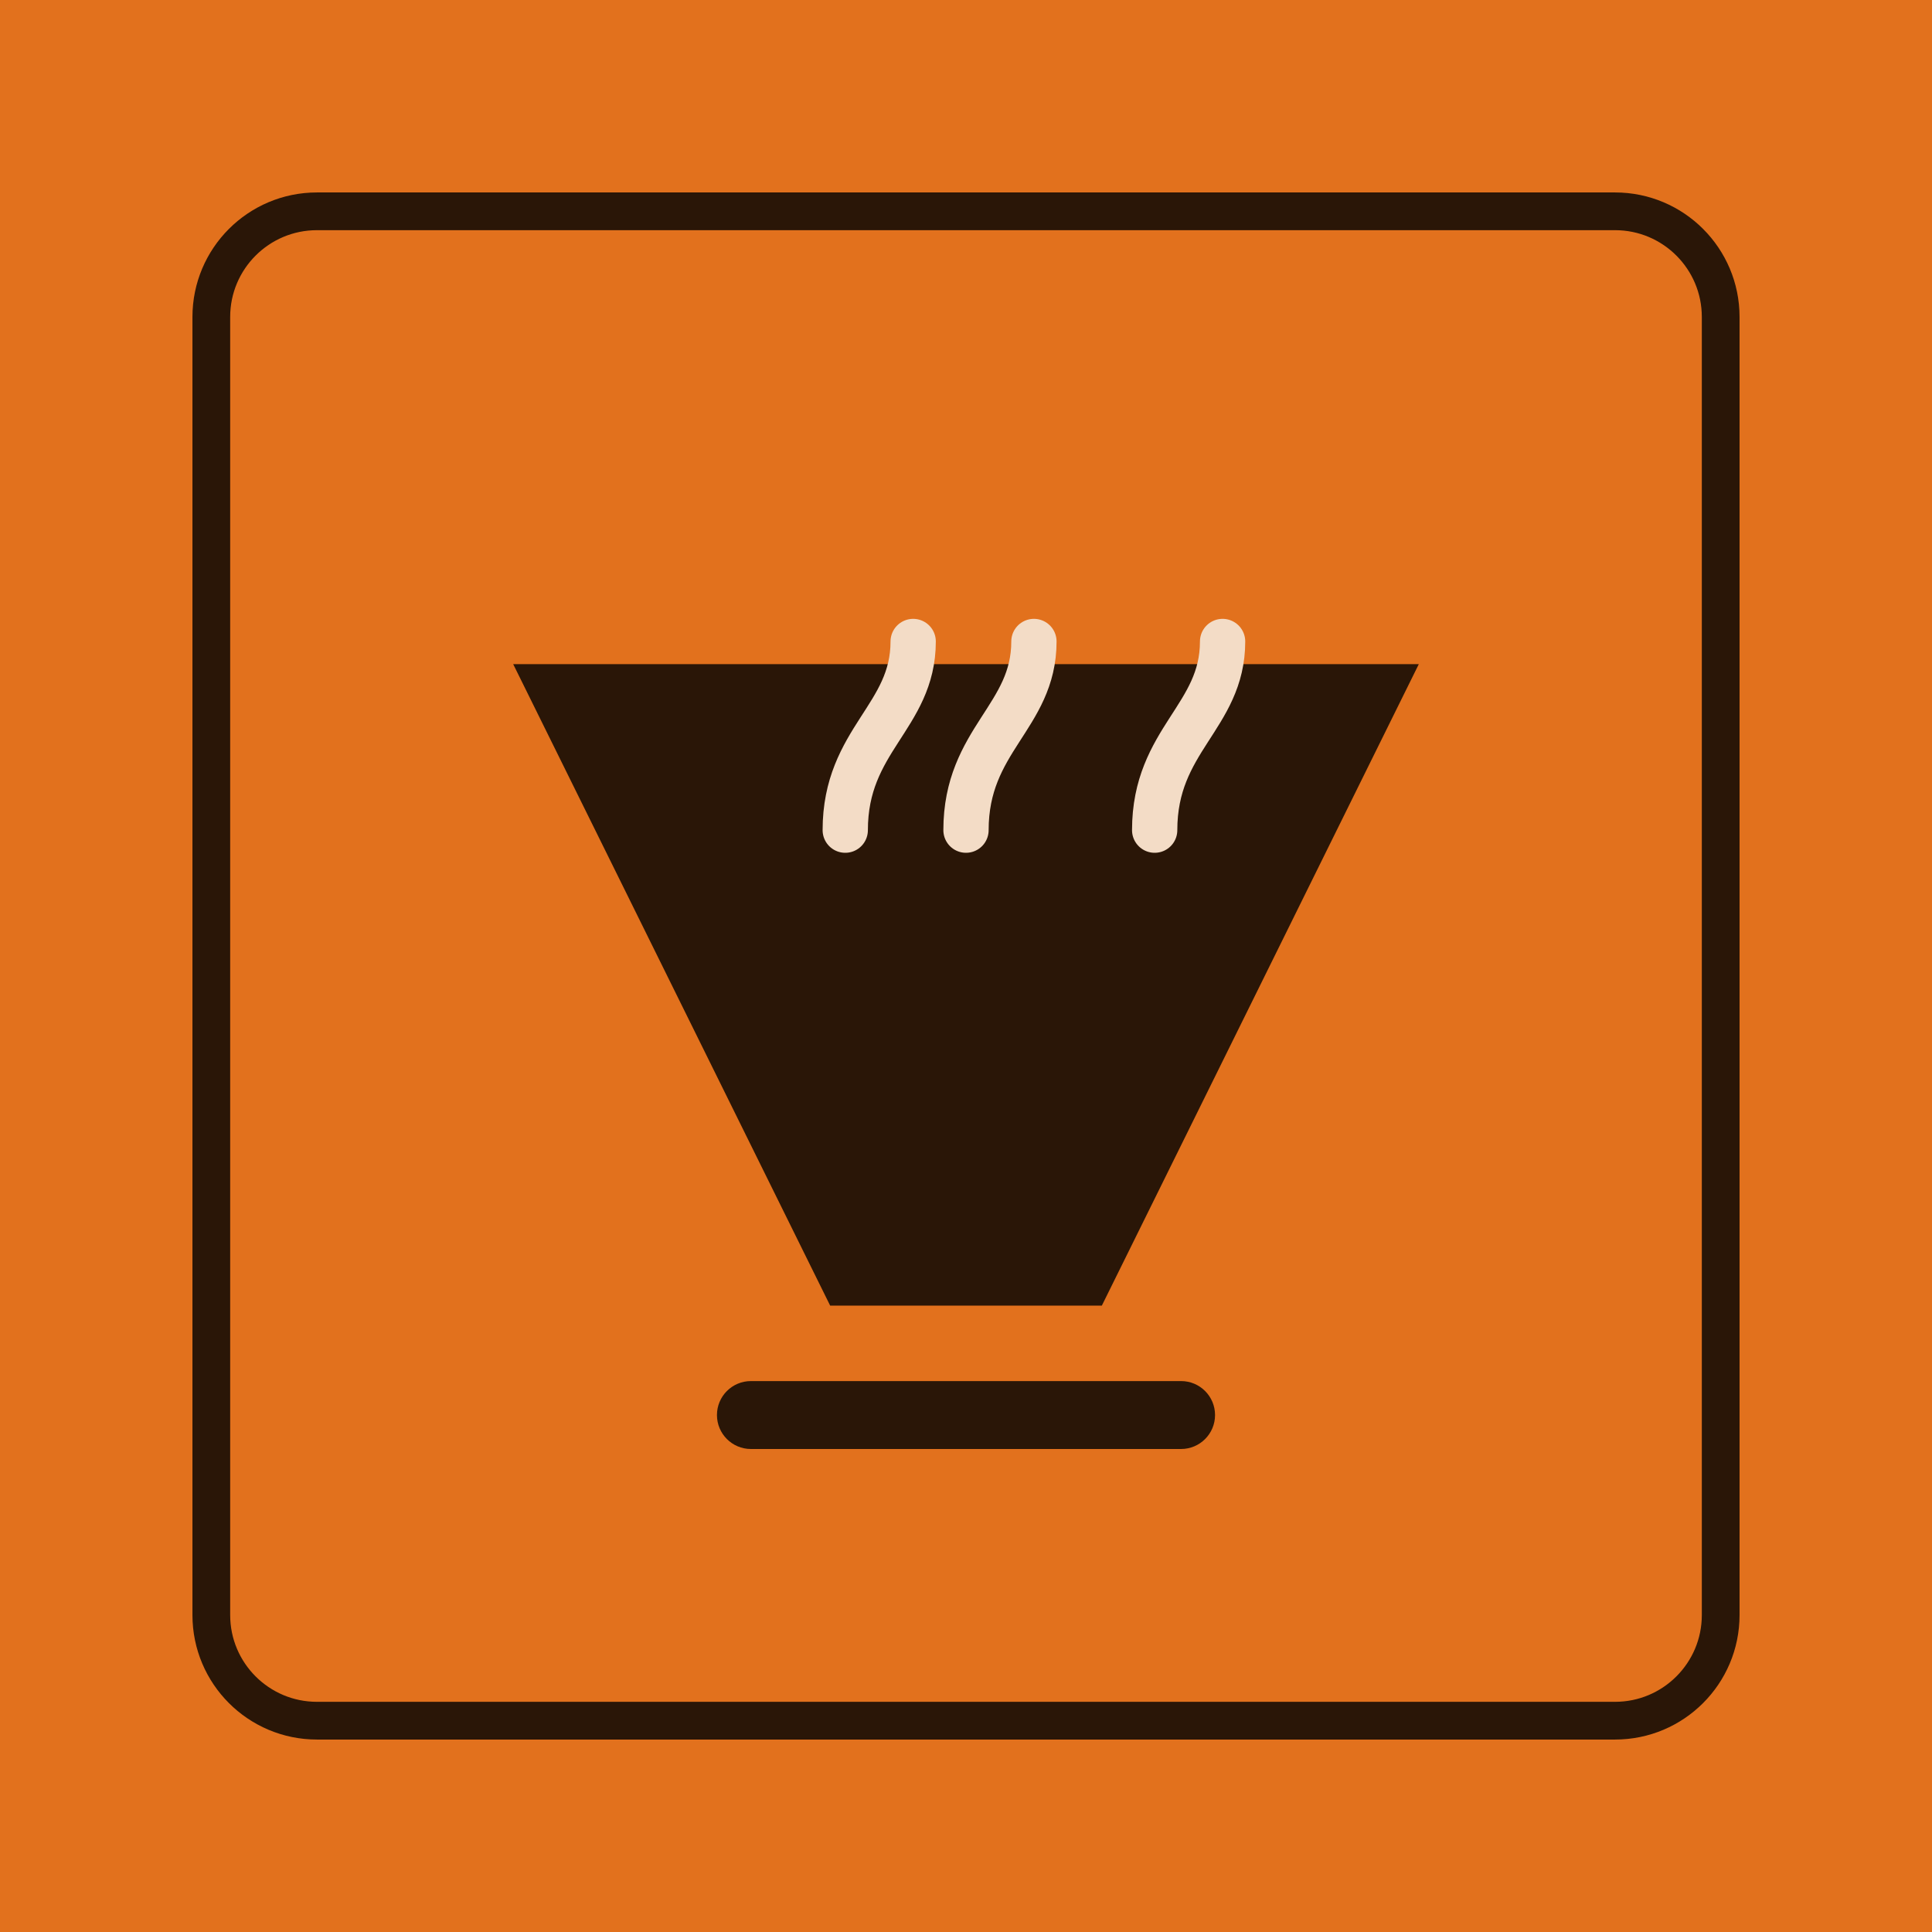
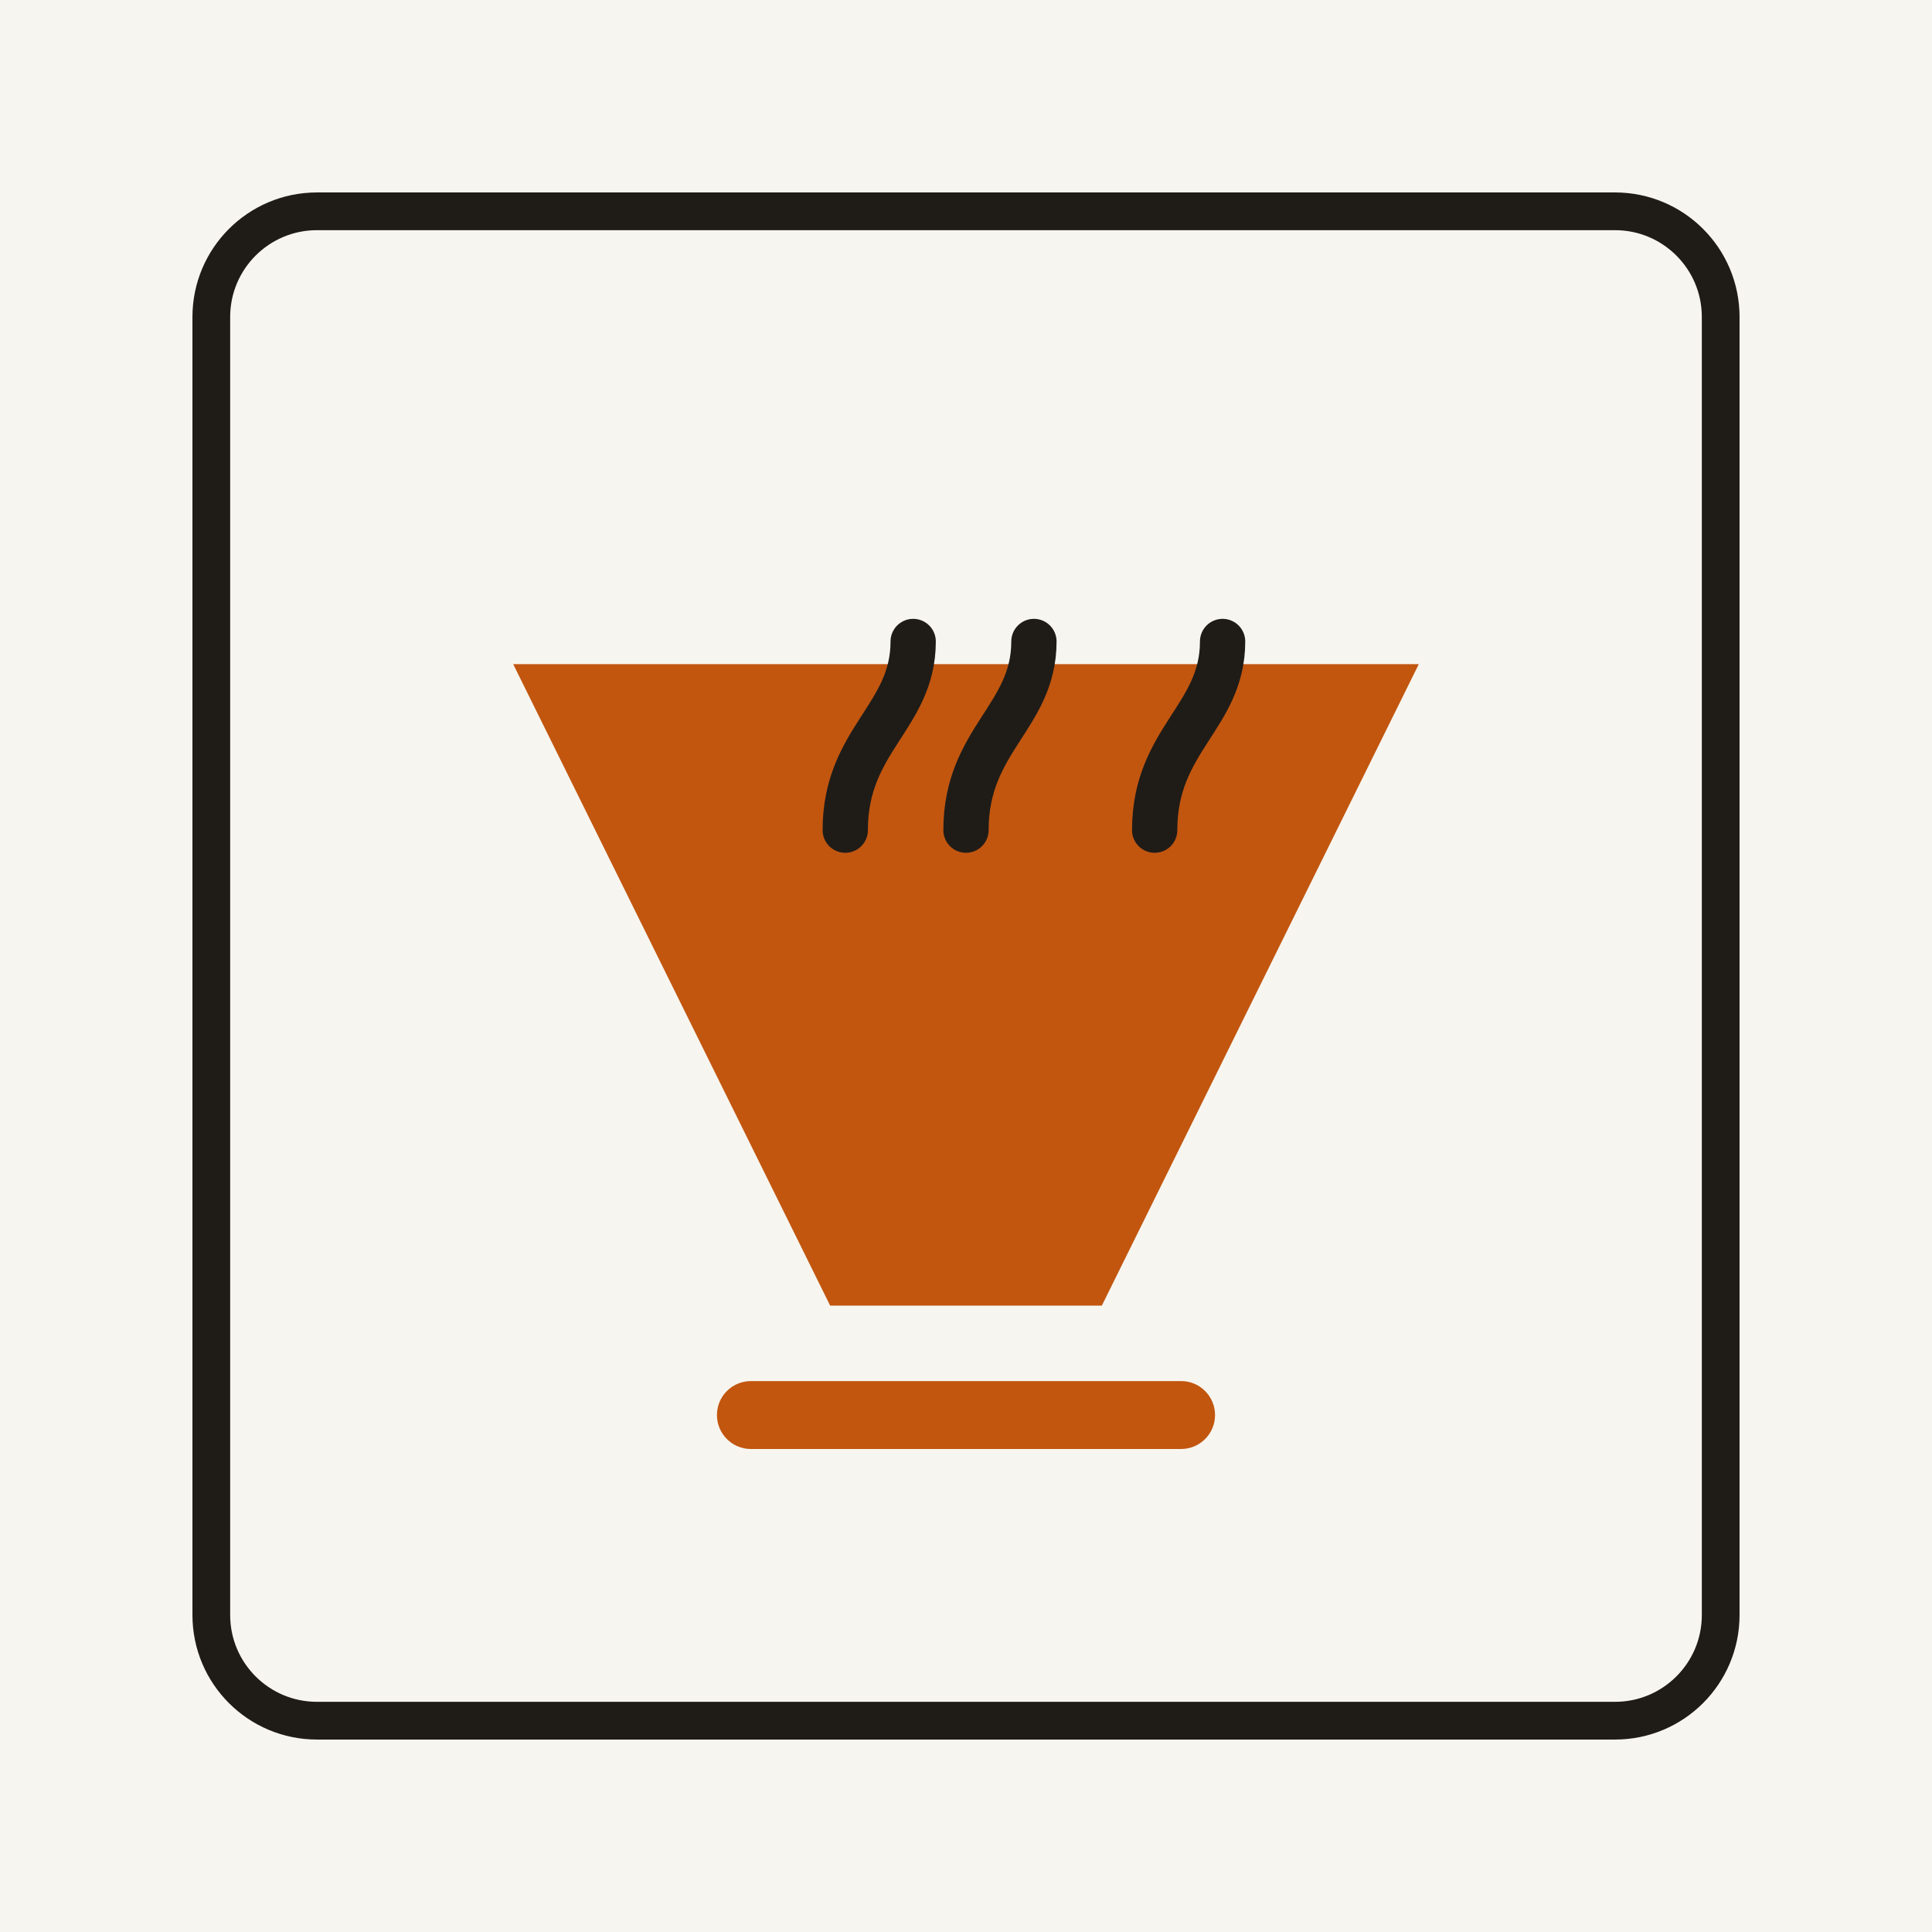
<svg xmlns="http://www.w3.org/2000/svg" viewBox="0 0 512 512">
-   <rect width="512" height="512" rx="0" fill="#e2711d" />
-   <rect x="56" y="56" width="400" height="400" rx="28" fill="none" stroke="#2a1607" stroke-width="10" />
-   <path d="M136 176h240l-84 170h-72z" fill="#2a1607" />
-   <rect x="190" y="366" width="132" height="18" rx="9" fill="#2a1607" />
-   <path d="M256 220c0-24 18-30 18-50m-50 50c0-24 18-30 18-50m64 50c0-24 18-30 18-50" fill="none" stroke="#f3dcc6" stroke-width="12" stroke-linecap="round" />
+   <rect width="512" height="512" rx="0" fill="#f7f5ef" />
+   <rect x="56" y="56" width="400" height="400" rx="28" fill="none" stroke="#1f1c18" stroke-width="10" />
+   <path d="M136 176h240l-84 170h-72z" fill="#c2560f" />
+   <rect x="190" y="366" width="132" height="18" rx="9" fill="#c2560f" />
+   <path d="M256 220c0-24 18-30 18-50m-50 50c0-24 18-30 18-50m64 50c0-24 18-30 18-50" fill="none" stroke="#1f1c18" stroke-width="12" stroke-linecap="round" />
</svg>
